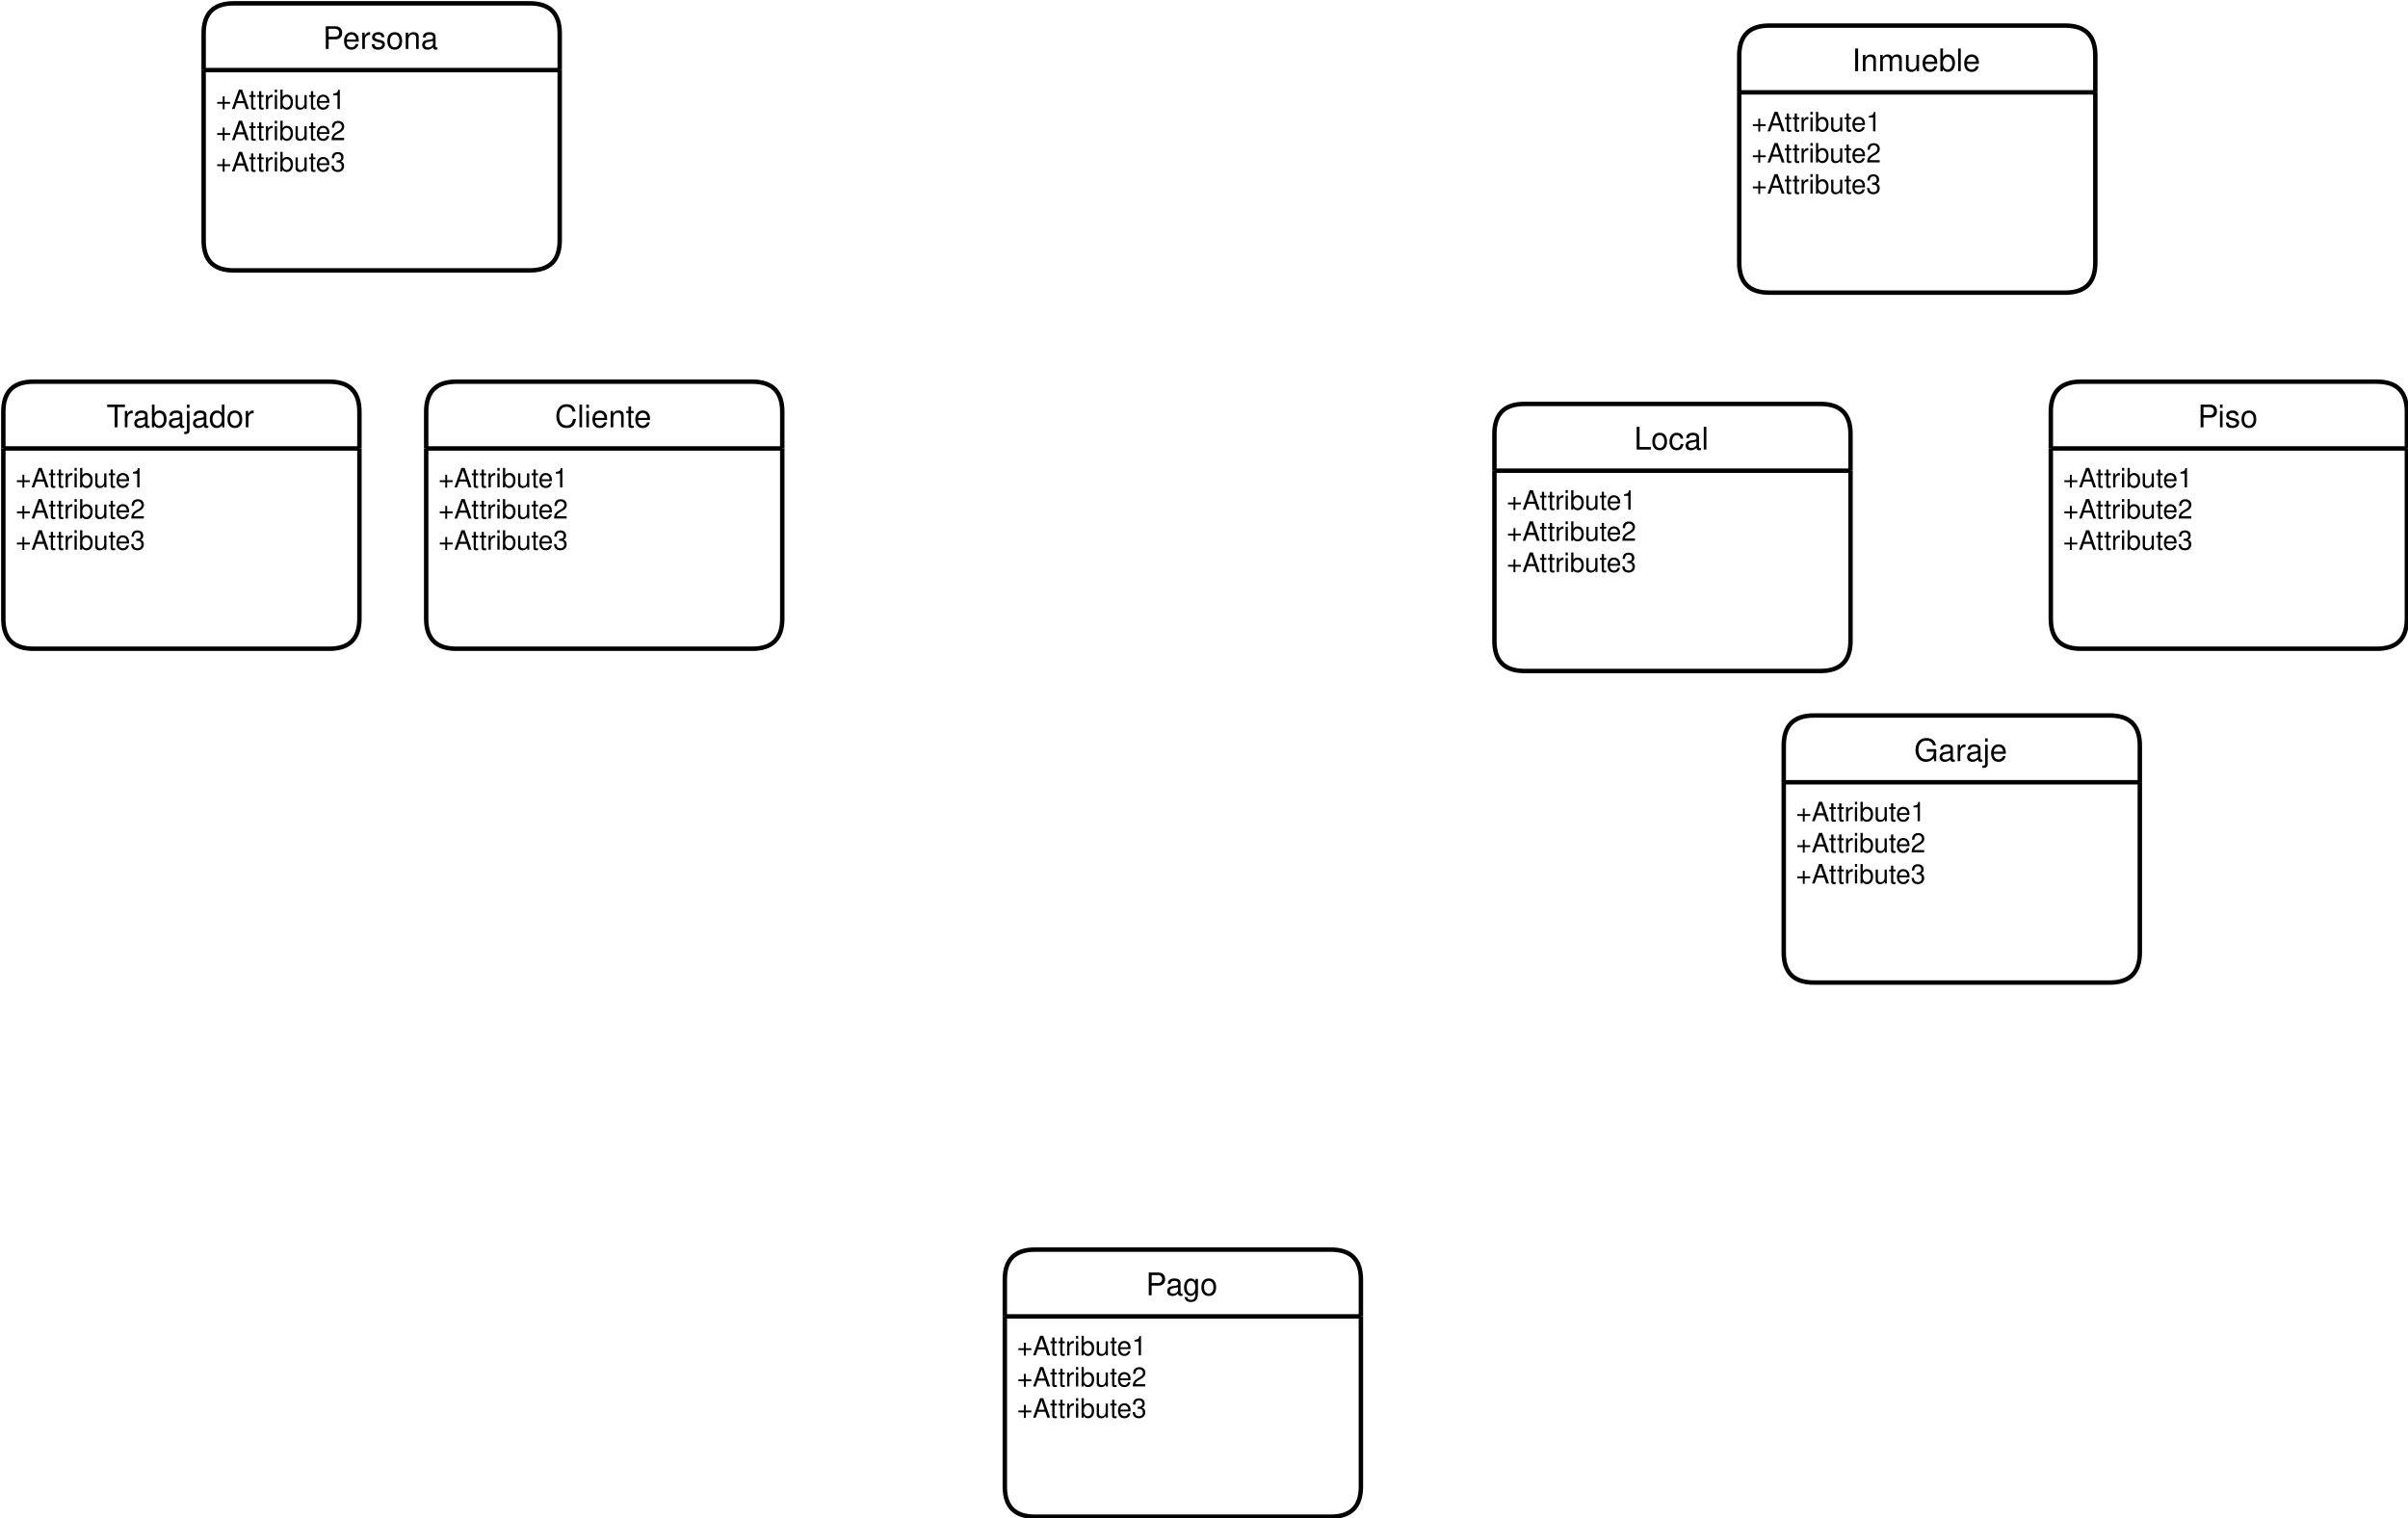
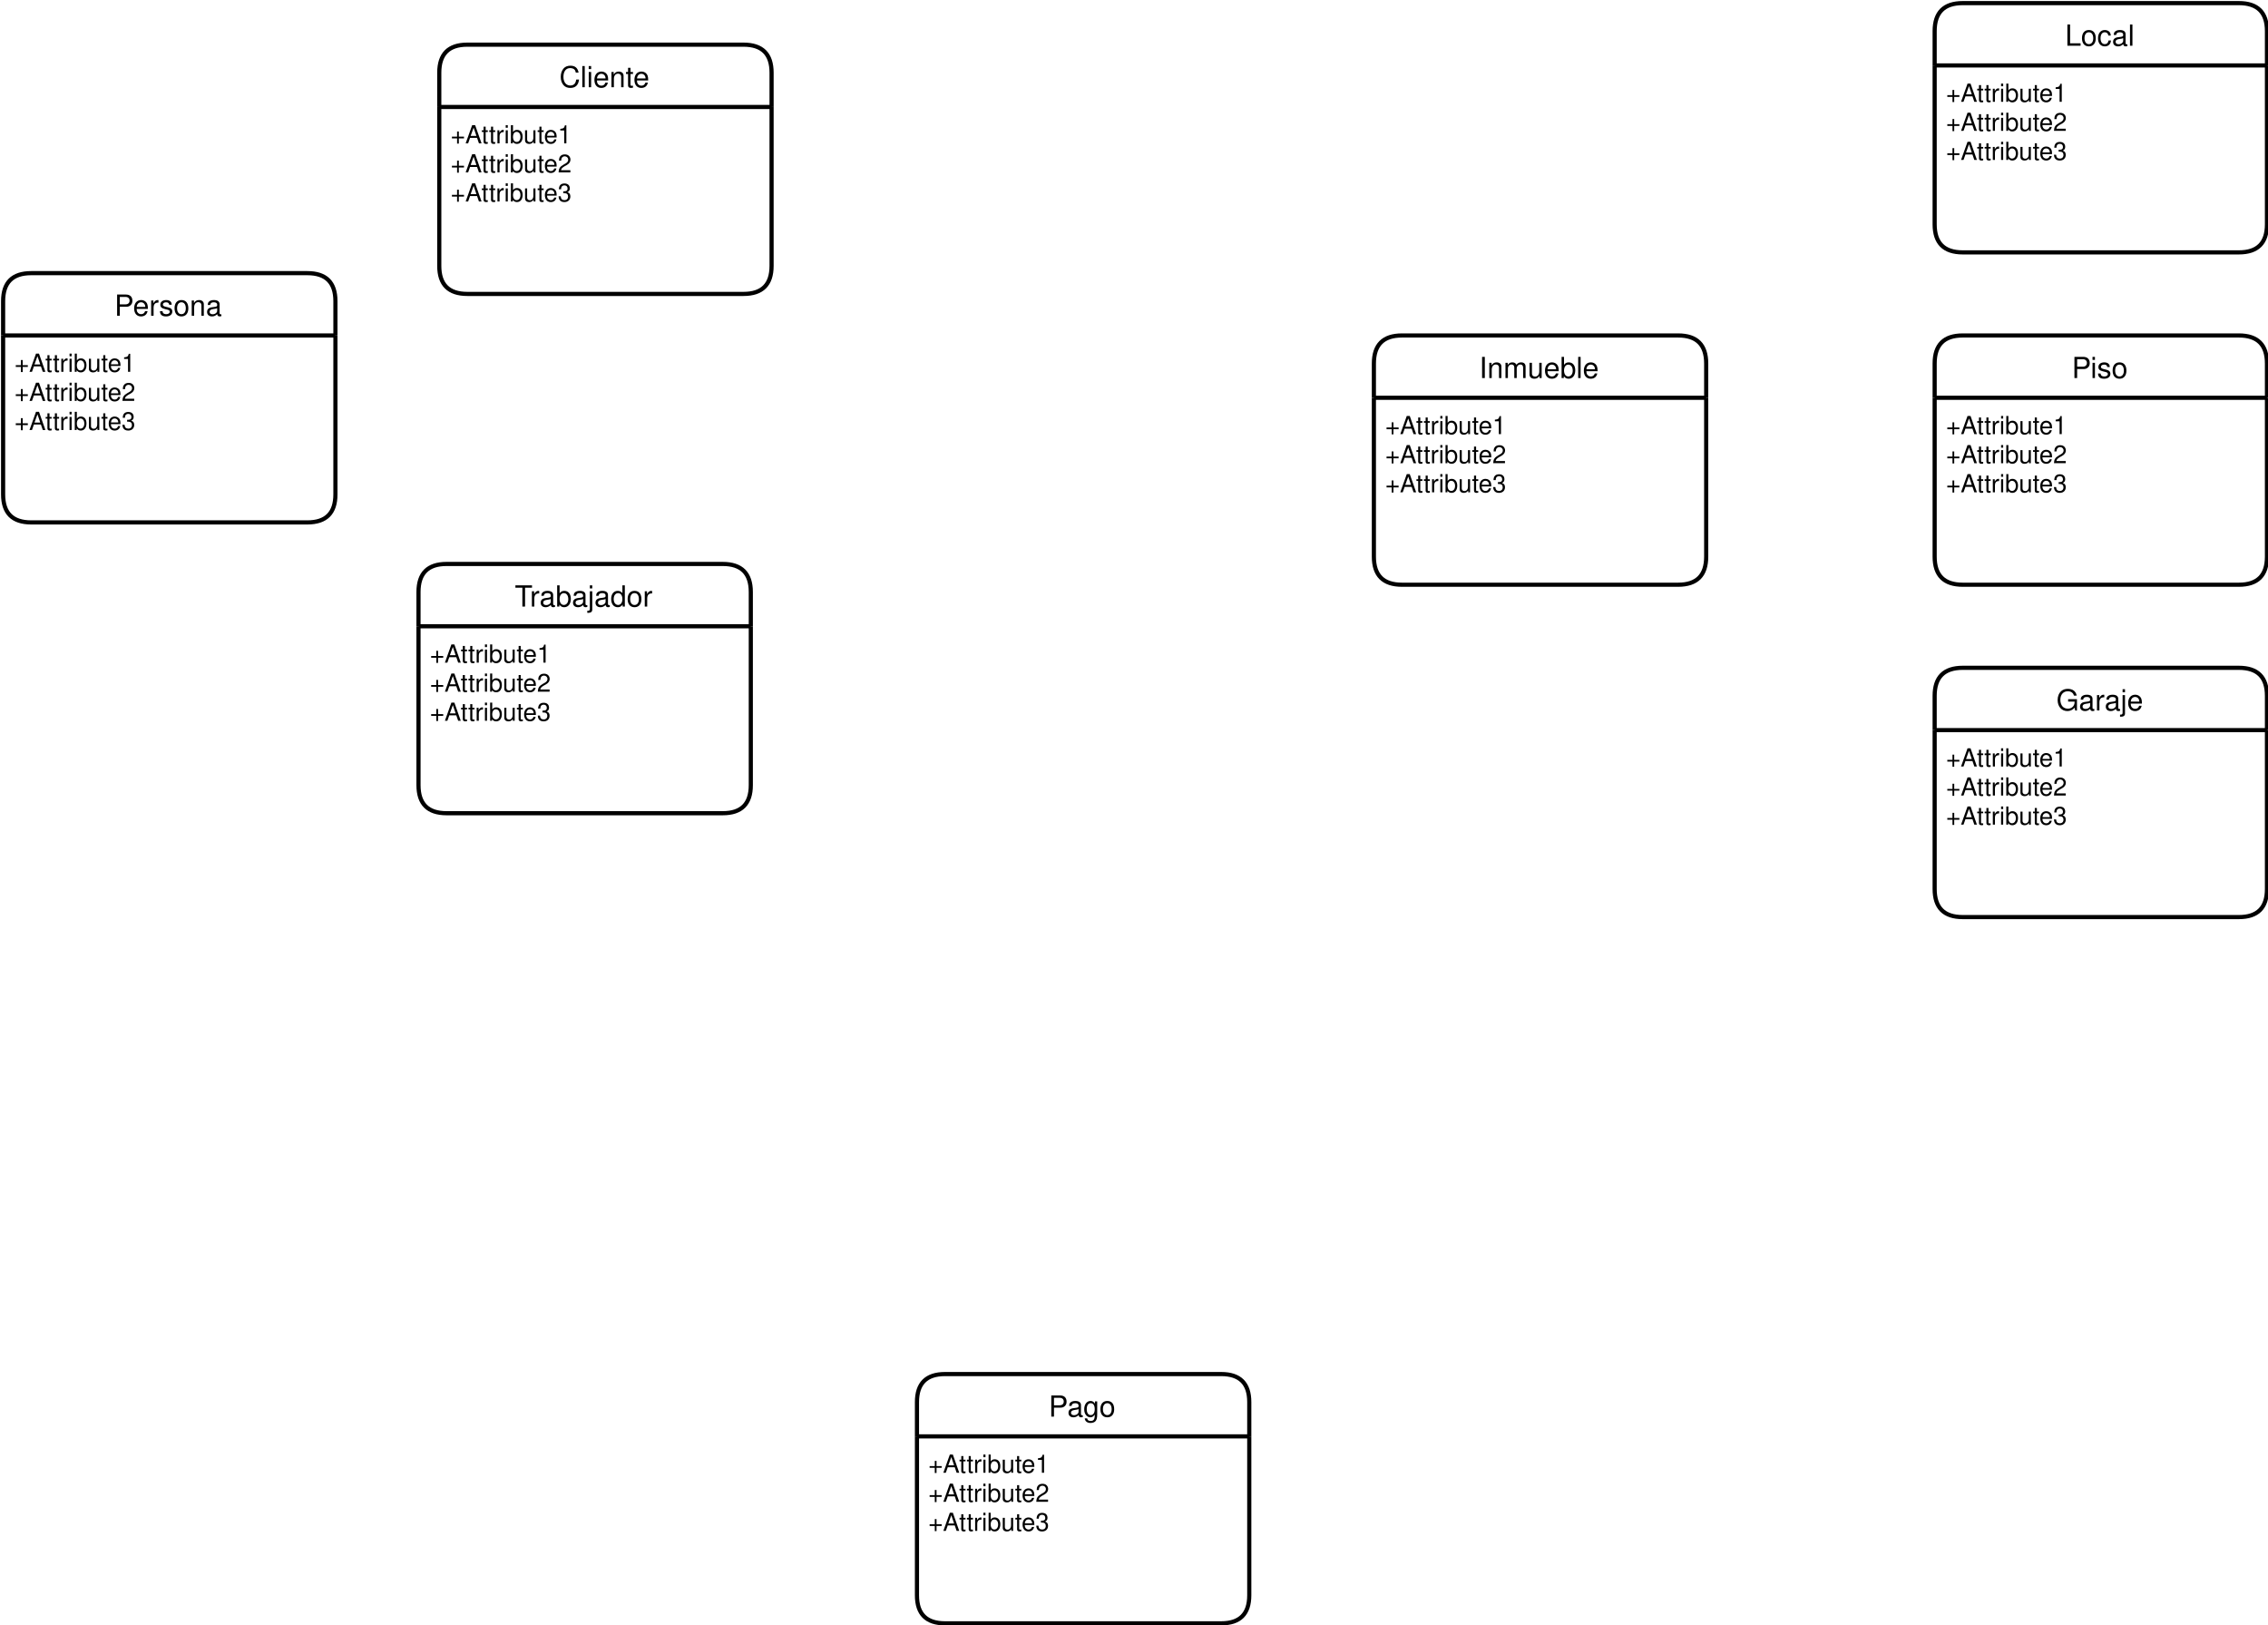
- <svg xmlns="http://www.w3.org/2000/svg" version="1.1" width="1082px" height="682px" viewBox="-0.5 -0.5 1082 682" content="&lt;mxfile host=&quot;app.diagrams.net&quot; modified=&quot;2022-07-21T07:38:09.605Z&quot; agent=&quot;5.0 (Windows)&quot; etag=&quot;iGPqeaomqf3GUk-rG641&quot; version=&quot;20.1.3&quot; type=&quot;github&quot;&gt;&lt;diagram id=&quot;rWTTYDmmKAub06ZXuyx6&quot; name=&quot;Page-1&quot;&gt;7Zldj6IwFIZ/DZeTQIuKl36t++Fkzc5kN9m7ChXqFGpKWT9+/RZsQSQmKpnIRa+kb3toOe95tBYLTuL9nKNt9MoCTC1gB3sLTi0AgGvb8iNXDifFA+5JCDkJTpJTCW/kiJWo4sKMBDitDRSMUUG2ddFnSYJ9UdMQ52xXH7ZmtD7rFoW4Ibz5iDbVPyQQkXqKnl3pXzEJIz2zox84RnqwEtIIBWx3JsGZBSecMXG6ivcTTPPk6byc4r5c6S0XxnEibgmYve9+bEbhz/Gv4+/jqzf/7kd/X9Rd/iGaqQdeYp6yBKk1i4NORLojMUWJbI39iNBggQ4syydOBfI/dGscMU6OLBGIyi5HCrKbC+UrtGsj3vJIKecqZ1kS4EAFrWW/inFc3VZrsYubcvZRGgLyeJzK8UudDbuUFigVeinagbw3QGlUzJc3ECVhIq99GY25FFRaMBd4fzXfTumiLH/MYiz4QQ5RAS+Op5xXpe/0VXtXFVKpRedFpEsGqeINy5tX/soLZfEddoOG3RYYj4TgZJUJLJ+nbwG4HxUJqHRwRYeNItF5pHgtSpsmjDKZ02nCiupZE0ovpHSLfJKEiyJq6l4UQG5v7gSRVI7UBIJttcNoVZYFZwKJs7Y0S3t/k6HXEWm6rEyFN3o6/CxLYcPSd45WaCNLnRuIW0MMBnWI4a2Gfx7EroH4bohhtyHuNSydUJKXsSG4NcFe5wDuG4DvBrjXbYAHDUu/JXGG8yQYglsS3HMu9tGDpxPsGYLvJnjQbYKHDUsXTCbK4NsW3/IISDvtPh1f/YVi+L2D32G3+XWaR1lzxNHG/AC3/wGGdYJd7/kEm5OsB06yOn6U5TTPspYkZQbgtgD3e537D+yYU6wHAO74MZbT3EQvUWgAbg3w5aukAXg6wMDsoR8A+GmbaNmsXjUXfWcv7OHsPw==&lt;/diagram&gt;&lt;/mxfile&gt;" resource="https://app.diagrams.net/#HJimxx22%2FC3-UD12-UML%2Fmain%2FUD12-18.svg">
+ <svg xmlns="http://www.w3.org/2000/svg" version="1.1" width="1092px" height="782px" viewBox="-0.5 -0.5 1092 782" content="&lt;mxfile host=&quot;app.diagrams.net&quot; modified=&quot;2022-07-21T07:38:21.811Z&quot; agent=&quot;5.0 (Windows NT 10.0; Win64; x64) AppleWebKit/537.36 (KHTML, like Gecko) Chrome/103.0.0.0 Safari/537.36&quot; etag=&quot;-SiavTw3QiXMqAx59t5A&quot; version=&quot;20.1.2&quot; type=&quot;github&quot;&gt;&lt;diagram id=&quot;rWTTYDmmKAub06ZXuyx6&quot; name=&quot;Page-1&quot;&gt;7Zlbj6IwGIZ/DZeTUKqgl57WPThZs052k72rUKFOoabU9fDrt2ALIjHxMBO4qDfSt/1o+d7vibVYcBTvpxxtolcWYGo5drC34Nhy5Mdz5FemHE6K5yoh5CQ4SaAUFuSIlWgrdUsCnFYGCsaoIJuq6LMkwb6oaIhztqsOWzFanXWDQlwTFj6idfUPCUR0Untdu9S/YhJGemZgq54Y6cFKSCMUsN2ZBCcWHHHGxOkq3o8wzZKn83KK+3Klt1gYx4m4JWDytvuxHoQ/h7+Ov4+vvel3P/r7ou7yD9GteuA55ilLkFqzOOhEpDsSU5TI1tCPCA1m6MC22cSpQP67bg0jxsmRJQJR2QWkILu5UL5CuzJikUVKOVM52yYBDlTQSvarGNDRbbUWO78pZ++FIU4Wj1M5fq6zYRfSDKVCL0U7kPUGKI3y+bIGoiRM5LUvozGXgkoL5gLvr+YbFC7K8scsxoIf5BAV8OK4ynlV+qCv2ruykIAeE50XkS4ZpIo3LG5e+isvlMV32O3U7Lac4UAITpZbgeXzuJYDgZ0noNSdKzqsFYnOI8UrUdg0YpTJnI4TllfPilB6IaUb5JMknOVR485FAWT2Zk4QSeVATSDYRjuMlkVZcCaQOGtLs7T3Nxl6HZG6y8pUeKOn/c+yFNYsfeNoiday1LmB+GmILxiGt/r9eQx3DMN3MwzbzXC3ZumIkqyKDcBPA9ytAtxrnF/X8Hs3v9128+vVLP2WxFucJcEA/CTAHbsKcPF/qjmCe4bguwn22k1wv2bpjMlEGXyfxdf1qvi6jdOrT5YMvnfg2283vqB+jjVFHK3N7++HAwyb30EDc4z1wDFWy8+xQP0ga05SZgD+aIBbsIEG5gzrAYBbfogF6nvoOQoNwE8DDHpVgL3mAXbMHvoBgBvbRMtm+Z457zt7Ww8n/wE=&lt;/diagram&gt;&lt;/mxfile&gt;" resource="https://app.diagrams.net/#HJimxx22%2FC3-UD12-UML%2Fmain%2FUD12-18.svg">
  <defs />
  <g>
-     <path d="M 251 31 L 251 14.5 Q 251 1 237.5 1 L 104.5 1 Q 91 1 91 14.5 L 91 31" fill="rgb(255, 255, 255)" stroke="rgb(0, 0, 0)" stroke-width="2" stroke-miterlimit="10" pointer-events="all" />
-     <path d="M 91 31 L 91 107.5 Q 91 121 104.5 121 L 237.5 121 Q 251 121 251 107.5 L 251 31" fill="none" stroke="rgb(0, 0, 0)" stroke-width="2" stroke-miterlimit="10" pointer-events="none" />
-     <path d="M 91 31 L 251 31" fill="none" stroke="rgb(0, 0, 0)" stroke-width="2" stroke-miterlimit="10" pointer-events="none" />
+     <path d="M 161 161 L 161 144.5 Q 161 131 147.5 131 L 14.5 131 Q 1 131 1 144.5 L 1 161" fill="rgb(255, 255, 255)" stroke="rgb(0, 0, 0)" stroke-width="2" stroke-miterlimit="10" pointer-events="all" />
+     <path d="M 1 161 L 1 237.5 Q 1 251 14.5 251 L 147.5 251 Q 161 251 161 237.5 L 161 161" fill="none" stroke="rgb(0, 0, 0)" stroke-width="2" stroke-miterlimit="10" pointer-events="none" />
+     <path d="M 1 161 L 161 161" fill="none" stroke="rgb(0, 0, 0)" stroke-width="2" stroke-miterlimit="10" pointer-events="none" />
    <g fill="rgb(0, 0, 0)" font-family="Helvetica" pointer-events="none" text-anchor="middle" font-size="14px">
-       <text x="170.5" y="21.5">Persona</text>
+       <text x="80.5" y="151.5">Persona</text>
    </g>
    <g fill="rgb(0, 0, 0)" font-family="Helvetica" pointer-events="none" font-size="12px">
-       <text x="96.5" y="48.5">+Attribute1</text>
-       <text x="96.5" y="62.5">+Attribute2</text>
-       <text x="96.5" y="76.5">+Attribute3</text>
+       <text x="6.5" y="178.5">+Attribute1</text>
+       <text x="6.5" y="192.5">+Attribute2</text>
+       <text x="6.5" y="206.5">+Attribute3</text>
    </g>
-     <path d="M 161 201 L 161 184.5 Q 161 171 147.5 171 L 14.5 171 Q 1 171 1 184.5 L 1 201" fill="rgb(255, 255, 255)" stroke="rgb(0, 0, 0)" stroke-width="2" stroke-miterlimit="10" pointer-events="none" />
-     <path d="M 1 201 L 1 277.5 Q 1 291 14.5 291 L 147.5 291 Q 161 291 161 277.5 L 161 201" fill="none" stroke="rgb(0, 0, 0)" stroke-width="2" stroke-miterlimit="10" pointer-events="none" />
-     <path d="M 1 201 L 161 201" fill="none" stroke="rgb(0, 0, 0)" stroke-width="2" stroke-miterlimit="10" pointer-events="none" />
+     <path d="M 361 301 L 361 284.5 Q 361 271 347.5 271 L 214.5 271 Q 201 271 201 284.5 L 201 301" fill="rgb(255, 255, 255)" stroke="rgb(0, 0, 0)" stroke-width="2" stroke-miterlimit="10" pointer-events="none" />
+     <path d="M 201 301 L 201 377.5 Q 201 391 214.5 391 L 347.5 391 Q 361 391 361 377.5 L 361 301" fill="none" stroke="rgb(0, 0, 0)" stroke-width="2" stroke-miterlimit="10" pointer-events="none" />
+     <path d="M 201 301 L 361 301" fill="none" stroke="rgb(0, 0, 0)" stroke-width="2" stroke-miterlimit="10" pointer-events="none" />
    <g fill="rgb(0, 0, 0)" font-family="Helvetica" pointer-events="none" text-anchor="middle" font-size="14px">
-       <text x="80.5" y="191.5">Trabajador</text>
+       <text x="280.5" y="291.5">Trabajador</text>
    </g>
    <g fill="rgb(0, 0, 0)" font-family="Helvetica" pointer-events="none" font-size="12px">
-       <text x="6.5" y="218.5">+Attribute1</text>
-       <text x="6.5" y="232.5">+Attribute2</text>
-       <text x="6.5" y="246.5">+Attribute3</text>
+       <text x="206.5" y="318.5">+Attribute1</text>
+       <text x="206.5" y="332.5">+Attribute2</text>
+       <text x="206.5" y="346.5">+Attribute3</text>
    </g>
-     <path d="M 351 201 L 351 184.5 Q 351 171 337.5 171 L 204.5 171 Q 191 171 191 184.5 L 191 201" fill="rgb(255, 255, 255)" stroke="rgb(0, 0, 0)" stroke-width="2" stroke-miterlimit="10" pointer-events="none" />
-     <path d="M 191 201 L 191 277.5 Q 191 291 204.5 291 L 337.5 291 Q 351 291 351 277.5 L 351 201" fill="none" stroke="rgb(0, 0, 0)" stroke-width="2" stroke-miterlimit="10" pointer-events="none" />
-     <path d="M 191 201 L 351 201" fill="none" stroke="rgb(0, 0, 0)" stroke-width="2" stroke-miterlimit="10" pointer-events="none" />
+     <path d="M 371 51 L 371 34.5 Q 371 21 357.5 21 L 224.5 21 Q 211 21 211 34.5 L 211 51" fill="rgb(255, 255, 255)" stroke="rgb(0, 0, 0)" stroke-width="2" stroke-miterlimit="10" pointer-events="none" />
+     <path d="M 211 51 L 211 127.5 Q 211 141 224.5 141 L 357.5 141 Q 371 141 371 127.5 L 371 51" fill="none" stroke="rgb(0, 0, 0)" stroke-width="2" stroke-miterlimit="10" pointer-events="none" />
+     <path d="M 211 51 L 371 51" fill="none" stroke="rgb(0, 0, 0)" stroke-width="2" stroke-miterlimit="10" pointer-events="none" />
    <g fill="rgb(0, 0, 0)" font-family="Helvetica" pointer-events="none" text-anchor="middle" font-size="14px">
-       <text x="270.5" y="191.5">Cliente</text>
+       <text x="290.5" y="41.5">Cliente</text>
    </g>
    <g fill="rgb(0, 0, 0)" font-family="Helvetica" pointer-events="none" font-size="12px">
-       <text x="196.5" y="218.5">+Attribute1</text>
-       <text x="196.5" y="232.5">+Attribute2</text>
-       <text x="196.5" y="246.5">+Attribute3</text>
+       <text x="216.5" y="68.5">+Attribute1</text>
+       <text x="216.5" y="82.5">+Attribute2</text>
+       <text x="216.5" y="96.5">+Attribute3</text>
    </g>
-     <path d="M 941 41 L 941 24.5 Q 941 11 927.5 11 L 794.5 11 Q 781 11 781 24.5 L 781 41" fill="rgb(255, 255, 255)" stroke="rgb(0, 0, 0)" stroke-width="2" stroke-miterlimit="10" pointer-events="none" />
-     <path d="M 781 41 L 781 117.5 Q 781 131 794.5 131 L 927.5 131 Q 941 131 941 117.5 L 941 41" fill="none" stroke="rgb(0, 0, 0)" stroke-width="2" stroke-miterlimit="10" pointer-events="none" />
-     <path d="M 781 41 L 941 41" fill="none" stroke="rgb(0, 0, 0)" stroke-width="2" stroke-miterlimit="10" pointer-events="none" />
+     <path d="M 821 191 L 821 174.5 Q 821 161 807.5 161 L 674.5 161 Q 661 161 661 174.5 L 661 191" fill="rgb(255, 255, 255)" stroke="rgb(0, 0, 0)" stroke-width="2" stroke-miterlimit="10" pointer-events="none" />
+     <path d="M 661 191 L 661 267.5 Q 661 281 674.5 281 L 807.5 281 Q 821 281 821 267.5 L 821 191" fill="none" stroke="rgb(0, 0, 0)" stroke-width="2" stroke-miterlimit="10" pointer-events="none" />
+     <path d="M 661 191 L 821 191" fill="none" stroke="rgb(0, 0, 0)" stroke-width="2" stroke-miterlimit="10" pointer-events="none" />
    <g fill="rgb(0, 0, 0)" font-family="Helvetica" pointer-events="none" text-anchor="middle" font-size="14px">
-       <text x="860.5" y="31.5">Inmueble</text>
+       <text x="740.5" y="181.5">Inmueble</text>
    </g>
    <g fill="rgb(0, 0, 0)" font-family="Helvetica" pointer-events="none" font-size="12px">
-       <text x="786.5" y="58.5">+Attribute1</text>
-       <text x="786.5" y="72.5">+Attribute2</text>
-       <text x="786.5" y="86.5">+Attribute3</text>
+       <text x="666.5" y="208.5">+Attribute1</text>
+       <text x="666.5" y="222.5">+Attribute2</text>
+       <text x="666.5" y="236.5">+Attribute3</text>
    </g>
-     <path d="M 831 211 L 831 194.5 Q 831 181 817.5 181 L 684.5 181 Q 671 181 671 194.5 L 671 211" fill="rgb(255, 255, 255)" stroke="rgb(0, 0, 0)" stroke-width="2" stroke-miterlimit="10" pointer-events="none" />
-     <path d="M 671 211 L 671 287.5 Q 671 301 684.5 301 L 817.5 301 Q 831 301 831 287.5 L 831 211" fill="none" stroke="rgb(0, 0, 0)" stroke-width="2" stroke-miterlimit="10" pointer-events="none" />
-     <path d="M 671 211 L 831 211" fill="none" stroke="rgb(0, 0, 0)" stroke-width="2" stroke-miterlimit="10" pointer-events="none" />
+     <path d="M 1091 31 L 1091 14.5 Q 1091 1 1077.5 1 L 944.5 1 Q 931 1 931 14.5 L 931 31" fill="rgb(255, 255, 255)" stroke="rgb(0, 0, 0)" stroke-width="2" stroke-miterlimit="10" pointer-events="none" />
+     <path d="M 931 31 L 931 107.5 Q 931 121 944.5 121 L 1077.5 121 Q 1091 121 1091 107.5 L 1091 31" fill="none" stroke="rgb(0, 0, 0)" stroke-width="2" stroke-miterlimit="10" pointer-events="none" />
+     <path d="M 931 31 L 1091 31" fill="none" stroke="rgb(0, 0, 0)" stroke-width="2" stroke-miterlimit="10" pointer-events="none" />
    <g fill="rgb(0, 0, 0)" font-family="Helvetica" pointer-events="none" text-anchor="middle" font-size="14px">
-       <text x="750.5" y="201.5">Local</text>
+       <text x="1010.5" y="21.5">Local</text>
    </g>
    <g fill="rgb(0, 0, 0)" font-family="Helvetica" pointer-events="none" font-size="12px">
-       <text x="676.5" y="228.5">+Attribute1</text>
-       <text x="676.5" y="242.5">+Attribute2</text>
-       <text x="676.5" y="256.5">+Attribute3</text>
+       <text x="936.5" y="48.5">+Attribute1</text>
+       <text x="936.5" y="62.5">+Attribute2</text>
+       <text x="936.5" y="76.5">+Attribute3</text>
    </g>
-     <path d="M 961 351 L 961 334.5 Q 961 321 947.5 321 L 814.5 321 Q 801 321 801 334.5 L 801 351" fill="rgb(255, 255, 255)" stroke="rgb(0, 0, 0)" stroke-width="2" stroke-miterlimit="10" pointer-events="none" />
-     <path d="M 801 351 L 801 427.5 Q 801 441 814.5 441 L 947.5 441 Q 961 441 961 427.5 L 961 351" fill="none" stroke="rgb(0, 0, 0)" stroke-width="2" stroke-miterlimit="10" pointer-events="none" />
-     <path d="M 801 351 L 961 351" fill="none" stroke="rgb(0, 0, 0)" stroke-width="2" stroke-miterlimit="10" pointer-events="none" />
+     <path d="M 1091 351 L 1091 334.5 Q 1091 321 1077.5 321 L 944.5 321 Q 931 321 931 334.5 L 931 351" fill="rgb(255, 255, 255)" stroke="rgb(0, 0, 0)" stroke-width="2" stroke-miterlimit="10" pointer-events="none" />
+     <path d="M 931 351 L 931 427.5 Q 931 441 944.5 441 L 1077.5 441 Q 1091 441 1091 427.5 L 1091 351" fill="none" stroke="rgb(0, 0, 0)" stroke-width="2" stroke-miterlimit="10" pointer-events="none" />
+     <path d="M 931 351 L 1091 351" fill="none" stroke="rgb(0, 0, 0)" stroke-width="2" stroke-miterlimit="10" pointer-events="none" />
    <g fill="rgb(0, 0, 0)" font-family="Helvetica" pointer-events="none" text-anchor="middle" font-size="14px">
-       <text x="880.5" y="341.5">Garaje</text>
+       <text x="1010.5" y="341.5">Garaje</text>
    </g>
    <g fill="rgb(0, 0, 0)" font-family="Helvetica" pointer-events="none" font-size="12px">
-       <text x="806.5" y="368.5">+Attribute1</text>
-       <text x="806.5" y="382.5">+Attribute2</text>
-       <text x="806.5" y="396.5">+Attribute3</text>
+       <text x="936.5" y="368.5">+Attribute1</text>
+       <text x="936.5" y="382.5">+Attribute2</text>
+       <text x="936.5" y="396.5">+Attribute3</text>
    </g>
-     <path d="M 1081 201 L 1081 184.5 Q 1081 171 1067.5 171 L 934.5 171 Q 921 171 921 184.5 L 921 201" fill="rgb(255, 255, 255)" stroke="rgb(0, 0, 0)" stroke-width="2" stroke-miterlimit="10" pointer-events="none" />
-     <path d="M 921 201 L 921 277.5 Q 921 291 934.5 291 L 1067.5 291 Q 1081 291 1081 277.5 L 1081 201" fill="none" stroke="rgb(0, 0, 0)" stroke-width="2" stroke-miterlimit="10" pointer-events="none" />
-     <path d="M 921 201 L 1081 201" fill="none" stroke="rgb(0, 0, 0)" stroke-width="2" stroke-miterlimit="10" pointer-events="none" />
+     <path d="M 1091 191 L 1091 174.5 Q 1091 161 1077.5 161 L 944.5 161 Q 931 161 931 174.5 L 931 191" fill="rgb(255, 255, 255)" stroke="rgb(0, 0, 0)" stroke-width="2" stroke-miterlimit="10" pointer-events="none" />
+     <path d="M 931 191 L 931 267.5 Q 931 281 944.5 281 L 1077.5 281 Q 1091 281 1091 267.5 L 1091 191" fill="none" stroke="rgb(0, 0, 0)" stroke-width="2" stroke-miterlimit="10" pointer-events="none" />
+     <path d="M 931 191 L 1091 191" fill="none" stroke="rgb(0, 0, 0)" stroke-width="2" stroke-miterlimit="10" pointer-events="none" />
    <g fill="rgb(0, 0, 0)" font-family="Helvetica" pointer-events="none" text-anchor="middle" font-size="14px">
-       <text x="1000.5" y="191.5">Piso</text>
+       <text x="1010.5" y="181.5">Piso</text>
    </g>
    <g fill="rgb(0, 0, 0)" font-family="Helvetica" pointer-events="none" font-size="12px">
-       <text x="926.5" y="218.5">+Attribute1</text>
-       <text x="926.5" y="232.5">+Attribute2</text>
-       <text x="926.5" y="246.5">+Attribute3</text>
+       <text x="936.5" y="208.5">+Attribute1</text>
+       <text x="936.5" y="222.5">+Attribute2</text>
+       <text x="936.5" y="236.5">+Attribute3</text>
    </g>
-     <path d="M 611 591 L 611 574.5 Q 611 561 597.5 561 L 464.5 561 Q 451 561 451 574.5 L 451 591" fill="rgb(255, 255, 255)" stroke="rgb(0, 0, 0)" stroke-width="2" stroke-miterlimit="10" pointer-events="none" />
-     <path d="M 451 591 L 451 667.5 Q 451 681 464.5 681 L 597.5 681 Q 611 681 611 667.5 L 611 591" fill="none" stroke="rgb(0, 0, 0)" stroke-width="2" stroke-miterlimit="10" pointer-events="none" />
-     <path d="M 451 591 L 611 591" fill="none" stroke="rgb(0, 0, 0)" stroke-width="2" stroke-miterlimit="10" pointer-events="none" />
+     <path d="M 601 691 L 601 674.5 Q 601 661 587.5 661 L 454.5 661 Q 441 661 441 674.5 L 441 691" fill="rgb(255, 255, 255)" stroke="rgb(0, 0, 0)" stroke-width="2" stroke-miterlimit="10" pointer-events="none" />
+     <path d="M 441 691 L 441 767.5 Q 441 781 454.5 781 L 587.5 781 Q 601 781 601 767.5 L 601 691" fill="none" stroke="rgb(0, 0, 0)" stroke-width="2" stroke-miterlimit="10" pointer-events="none" />
+     <path d="M 441 691 L 601 691" fill="none" stroke="rgb(0, 0, 0)" stroke-width="2" stroke-miterlimit="10" pointer-events="none" />
    <g fill="rgb(0, 0, 0)" font-family="Helvetica" pointer-events="none" text-anchor="middle" font-size="14px">
-       <text x="530.5" y="581.5">Pago</text>
+       <text x="520.5" y="681.5">Pago</text>
    </g>
    <g fill="rgb(0, 0, 0)" font-family="Helvetica" pointer-events="none" font-size="12px">
-       <text x="456.5" y="608.5">+Attribute1</text>
-       <text x="456.5" y="622.5">+Attribute2</text>
-       <text x="456.5" y="636.5">+Attribute3</text>
+       <text x="446.5" y="708.5">+Attribute1</text>
+       <text x="446.5" y="722.5">+Attribute2</text>
+       <text x="446.5" y="736.5">+Attribute3</text>
    </g>
  </g>
</svg>
